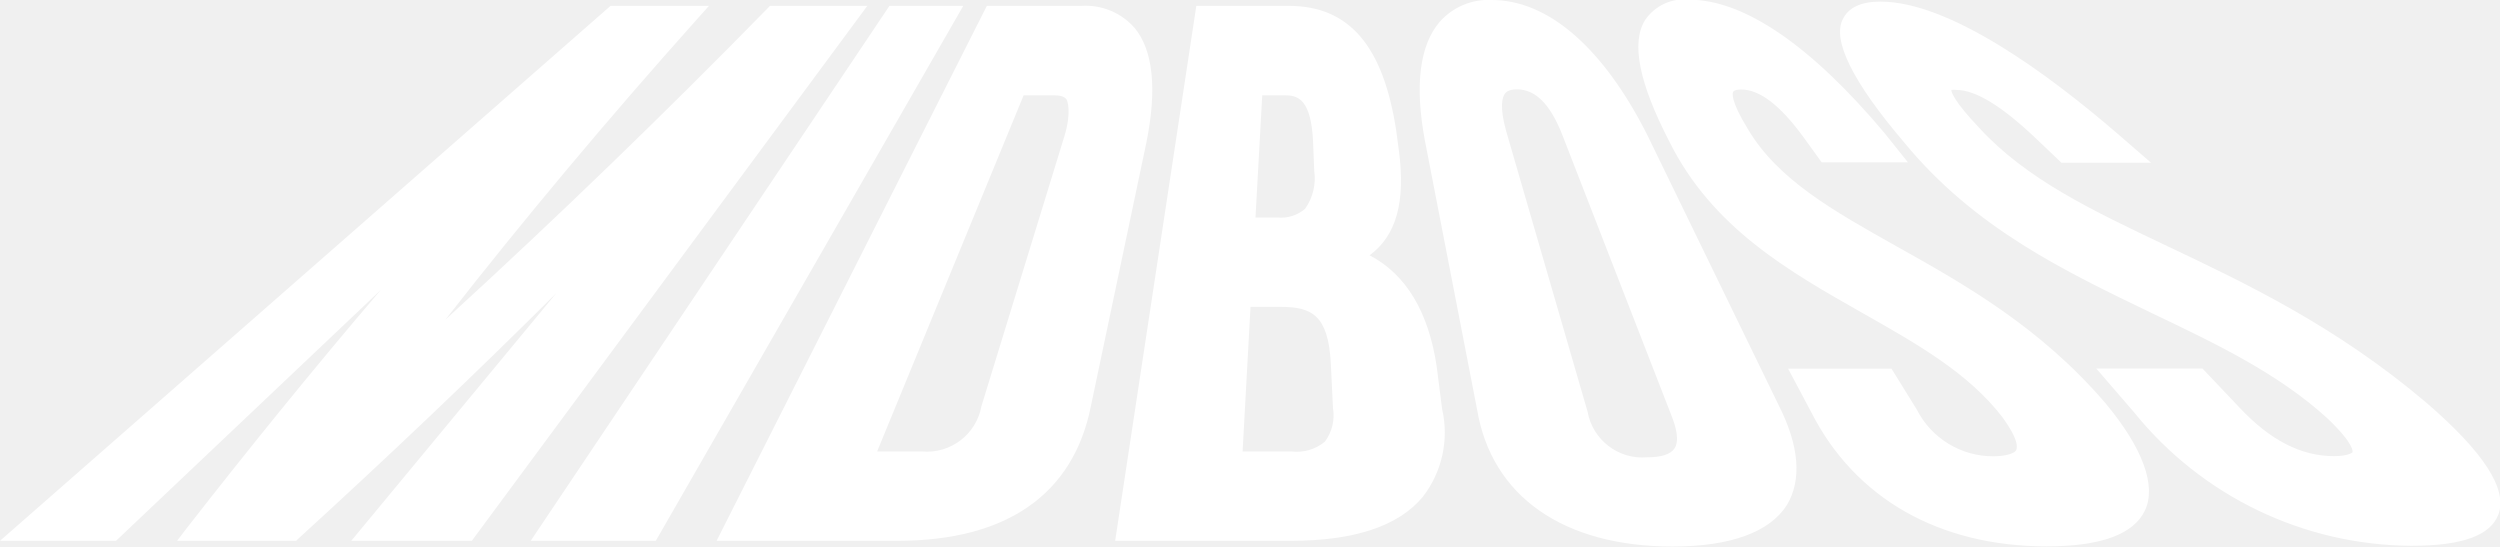
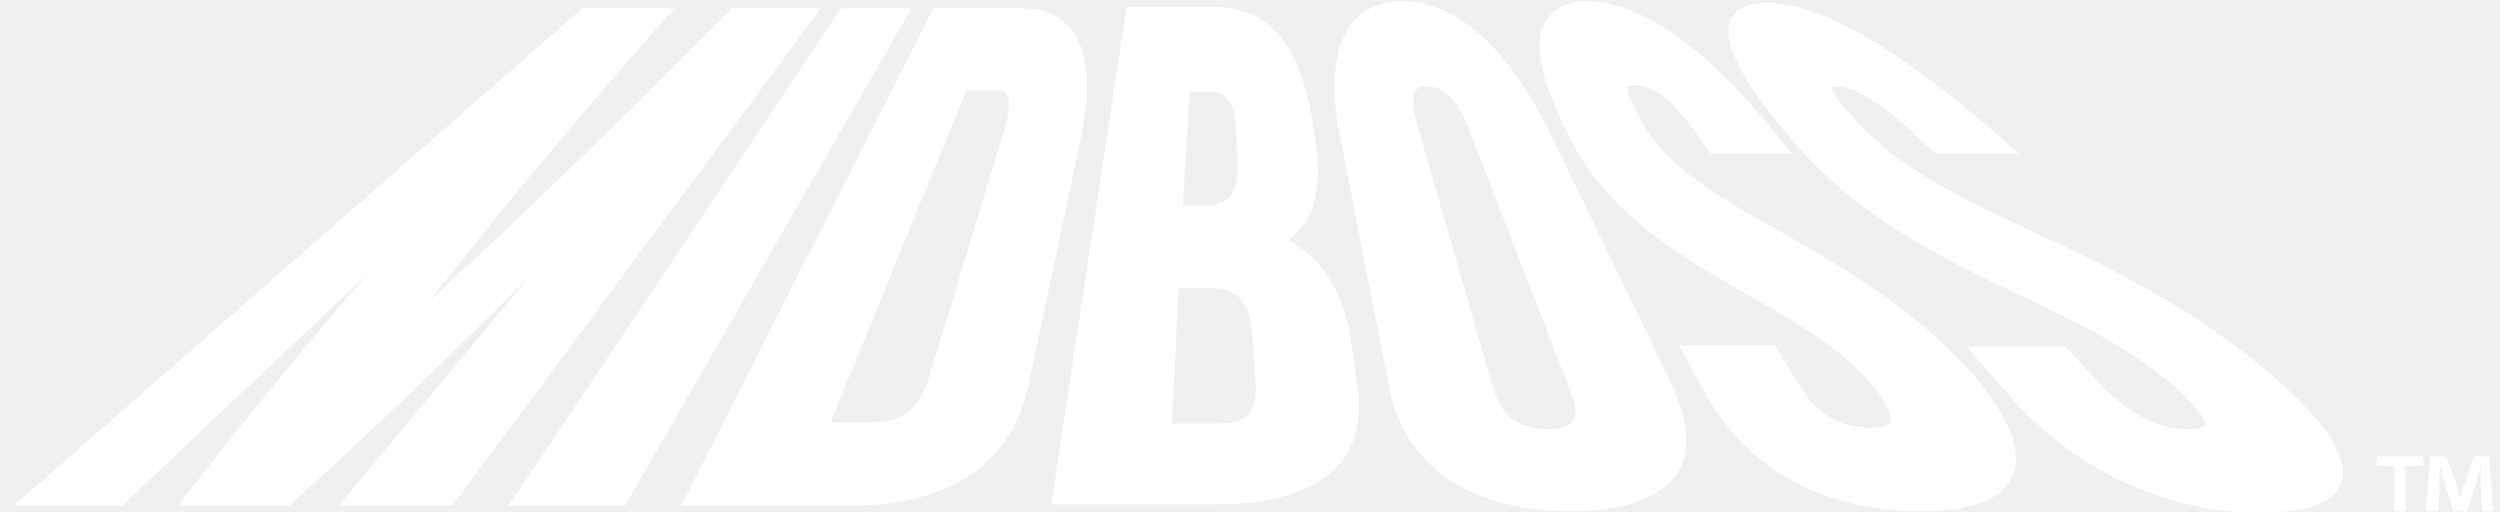
- <svg xmlns="http://www.w3.org/2000/svg" id="Layer_1" data-name="Layer 1" width="170.67" height="37.32" viewBox="0 0 170.67 37.32">
-   <defs>
-     <style>.cls-1{fill:#fff;}</style>
-   </defs>
-   <path class="cls-1" d="M52.56,2.67l-.15.16c-6.9,7.05-14.27,14.19-22,21.26,5.34-6.84,11.12-13.74,17.22-20.56l.77-.86H41.68L0,39.19H7.92L26,22.06C21.35,27.5,16.9,33,12.73,38.35l-.64.84h8.13l.14-.14c6.09-5.56,12-11.17,17.62-16.77l-14,16.91h8.23l27-36.52Z" transform="translate(0 -2.27)" />
-   <polygon class="cls-1" points="60.72 0.4 36.23 36.92 44.77 36.92 65.76 0.4 60.72 0.4" />
-   <path class="cls-1" d="M77.46,4.18a4.44,4.44,0,0,0-3.63-1.51H67.37L48.92,39.19H61.27c7.46,0,12-3.18,13.2-9.18l3.79-18C79,8.35,78.72,5.7,77.46,4.18ZM62.94,33.09H59.88l10-24.31H72c.6,0,.76.21.81.28s.36.83-.14,2.49L67,30A3.78,3.78,0,0,1,62.94,33.09Z" transform="translate(0 -2.27)" />
-   <path class="cls-1" d="M98.08,27.29C97.53,23.59,96,21,93.5,19.7c1.83-1.35,2.46-3.65,2-7.15l-.17-1.28c-.88-5.87-3.22-8.6-7.36-8.6h-6.3L76.13,39.19h12c4.31,0,7.34-1,9-3a7.16,7.16,0,0,0,1.32-6ZM85.37,23.22h2.08c2.12,0,3.22.59,3.4,3.82L91,30.13a3,3,0,0,1-.55,2.29,3,3,0,0,1-2.28.67H84.83Zm3.73-6.7a2.51,2.51,0,0,1-1.88.6H85.71l.46-8.34h1.62c.88,0,1.72.38,1.85,3.15l.08,2A3.61,3.61,0,0,1,89.1,16.52Z" transform="translate(0 -2.27)" />
-   <path class="cls-1" d="M112.45,11.47c-3-5.93-6.75-9.2-10.61-9.2a4.43,4.43,0,0,0-3.58,1.52c-1.34,1.59-1.68,4.29-1,8l3.58,18.45c1,5.93,5.91,9.34,13.34,9.34,4,0,6.65-1,7.82-2.85,1-1.69.85-4-.58-6.81Zm1.86,21.42c-.27.4-.9.6-1.88.6a3.8,3.8,0,0,1-4.05-3.12l-5.56-19.16c-.47-1.68-.25-2.32-.08-2.55.05-.07.22-.29.82-.29,1.26,0,2.28,1,3.12,3.17l7.45,19.16C114.41,31.41,114.67,32.36,114.31,32.89Z" transform="translate(0 -2.27)" />
-   <path class="cls-1" d="M129.48,19.09c-4.35-2.44-8.1-4.55-10.15-8-1.23-2-1.06-2.49-1-2.57s.24-.14.53-.14c1.27,0,2.67,1.07,4.28,3.28l1.22,1.69h5.89l-1.6-2c-5-5.95-9.57-9.1-13.33-9.1a3.21,3.21,0,0,0-3,1.37c-1,1.56-.4,4.36,1.63,8.29,2.94,5.92,8.16,8.87,13.2,11.73,3.73,2.11,7.26,4.11,9.58,7.15,1.07,1.49,1,2,.91,2.21s-.7.42-1.55.42a5.84,5.84,0,0,1-5.24-3.2l-1.72-2.78h-7.06l1.56,2.93c3,5.94,8.77,9.2,16.1,9.2,3.69,0,5.95-.83,6.71-2.47s-.1-4.18-2.7-7.3C139.27,24.58,134.07,21.66,129.48,19.09Z" transform="translate(0 -2.27)" />
-   <path class="cls-1" d="M165.64,29.76c-6.14-5.21-12.27-8.12-17.69-10.69-5.16-2.45-9.63-4.57-12.84-8.08-1.71-1.8-1.89-2.42-1.9-2.58a1.31,1.31,0,0,1,.35,0c1.3,0,3.1,1.09,5.48,3.36l1.69,1.61h6.12l-2.31-2c-4.78-4.12-11.46-9-16.17-9-1.33,0-2.19.41-2.57,1.21C125.08,5,126.45,7.84,130,12c4.82,5.87,11,8.8,16.91,11.65,4.44,2.12,8.63,4.12,12,7.2,1.86,1.78,1.7,2.28,1.69,2.3s-.32.26-1.26.26c-2.25,0-4.35-1.08-6.43-3.29l-2.55-2.69h-7.25l2.59,3a24.49,24.49,0,0,0,18.94,9.1c3.45,0,5.39-.7,5.93-2.16C171.18,35.67,169.59,33.16,165.64,29.76Z" transform="translate(0 -2.27)" />
+ <svg xmlns="http://www.w3.org/2000/svg" version="1.1" id="Layer_1" x="0px" y="0px" width="182.4px" height="37.3px" viewBox="0 0 182.4 37.3" style="enable-background:new 0 0 182.4 37.3;" xml:space="preserve">
+   <style type="text/css">
+ 	.st0{fill:#FFFFFF;}
+ </style>
+   <g>
+     <g>
+       <path class="st0" d="M176.8,33.3V34h-1.3v3.3h-0.8V34h-1.3v-0.7H176.8z M181.1,37.3l-0.1-2.3c0-0.3,0-0.7,0-1.1h0    c-0.1,0.4-0.2,0.8-0.3,1.2l-0.7,2.2H179l-0.7-2.3c-0.1-0.3-0.2-0.8-0.3-1.1h0c0,0.4,0,0.7,0,1.1l-0.1,2.3H177l0.3-4h1.2l0.7,2    c0.1,0.3,0.2,0.6,0.3,1h0c0.1-0.4,0.2-0.7,0.3-1l0.7-2h1.1l0.3,4H181.1z" />
+     </g>
+     <path class="st0" d="M53.3,0.6l-0.1,0.2c-6.9,7-14.2,14.1-21.9,21.2c5.3-6.8,11.1-13.7,17.1-20.5l0.8-0.9h-6.7L1,36.9h7.9l18-17   c-4.7,5.4-9.1,10.8-13.3,16.2L13,36.9h8.1l0.1-0.1c6.1-5.5,11.9-11.1,17.5-16.7l-14,16.8H33L59.9,0.6H53.3z" />
+     <polygon class="st0" points="61.4,0.6 37.1,36.9 45.6,36.9 66.5,0.6  " />
+     <path class="st0" d="M78.1,2.1c-0.8-1-2-1.5-3.6-1.5h-6.4L49.7,36.9H62c7.4,0,12-3.2,13.1-9.1l3.8-17.9C79.6,6.2,79.4,3.6,78.1,2.1   z M63.6,30.8h-3l9.9-24.2h2.1c0.6,0,0.8,0.2,0.8,0.3c0.2,0.2,0.4,0.8-0.1,2.5l-5.6,18.4C67,29.9,65.8,30.8,63.6,30.8z" />
+     <path class="st0" d="M98.6,25.1c-0.5-3.7-2.1-6.2-4.6-7.6c1.8-1.3,2.5-3.6,2-7.1l-0.2-1.3c-0.9-5.8-3.2-8.6-7.3-8.6h-6.3l-5.5,36.3   h12c4.3,0,7.3-1,9-2.9c1.3-1.5,1.7-3.5,1.3-6L98.6,25.1z M86,21H88c2.1,0,3.2,0.6,3.4,3.8l0.2,3.1c0.1,1.1-0.1,1.8-0.5,2.3   c-0.4,0.5-1.1,0.7-2.3,0.7h-3.3L86,21z M89.7,14.4c-0.4,0.4-1,0.6-1.9,0.6h-1.5l0.5-8.3h1.6c0.9,0,1.7,0.4,1.8,3.1l0.1,2   C90.4,13,90.1,13.9,89.7,14.4z" />
+     <path class="st0" d="M112.9,9.3c-3-5.9-6.7-9.2-10.6-9.2c-1.5,0-2.7,0.5-3.6,1.5c-1.3,1.6-1.7,4.3-1,8l3.6,18.4   c1,5.9,5.9,9.3,13.3,9.3c4,0,6.6-1,7.8-2.8c1-1.7,0.8-4-0.6-6.8L112.9,9.3z M114.8,30.7c-0.3,0.4-0.9,0.6-1.9,0.6   c-2.2,0-3.4-1-4-3.1l-5.5-19.1c-0.5-1.7-0.3-2.3-0.1-2.5c0.1-0.1,0.2-0.3,0.8-0.3c1.3,0,2.3,1,3.1,3.2l7.4,19.1   C114.9,29.2,115.1,30.1,114.8,30.7z" />
+     <path class="st0" d="M129.9,16.9c-4.3-2.4-8.1-4.5-10.1-8c-1.2-2-1.1-2.5-1-2.6c0-0.1,0.2-0.1,0.5-0.1c1.3,0,2.7,1.1,4.3,3.3   l1.2,1.7h5.9l-1.6-2c-4.9-5.9-9.5-9.1-13.3-9.1c-1.4,0-2.4,0.5-3,1.4c-1,1.6-0.4,4.3,1.6,8.3c2.9,5.9,8.1,8.8,13.1,11.7   c3.7,2.1,7.2,4.1,9.5,7.1c1.1,1.5,1,2,0.9,2.2c-0.1,0.3-0.7,0.4-1.5,0.4c-2.2,0-3.9-1-5.2-3.2l-1.7-2.8h-7l1.6,2.9   c3,5.9,8.7,9.2,16,9.2c3.7,0,5.9-0.8,6.7-2.5c0.8-1.7-0.1-4.2-2.7-7.3C139.6,22.4,134.4,19.5,129.9,16.9z" />
+     <path class="st0" d="M165.9,27.5c-6.1-5.2-12.2-8.1-17.6-10.6c-5.1-2.4-9.6-4.5-12.8-8c-1.7-1.8-1.9-2.4-1.9-2.6c0,0,0.1,0,0.4,0   c1.3,0,3.1,1.1,5.5,3.3l1.7,1.6h6.1l-2.3-2c-4.8-4.1-11.4-9-16.1-9c-1.3,0-2.2,0.4-2.6,1.2c-0.7,1.5,0.6,4.3,4.2,8.5   c4.8,5.8,10.9,8.8,16.8,11.6c4.4,2.1,8.6,4.1,11.9,7.2c1.9,1.8,1.7,2.3,1.7,2.3c0,0.1-0.3,0.3-1.3,0.3c-2.2,0-4.3-1.1-6.4-3.3   l-2.5-2.7h-7.2l2.6,3c4.9,5.8,11.6,9.1,18.8,9.1c3.4,0,5.4-0.7,5.9-2.1C171.4,33.4,169.8,30.9,165.9,27.5z" />
+   </g>
</svg>
